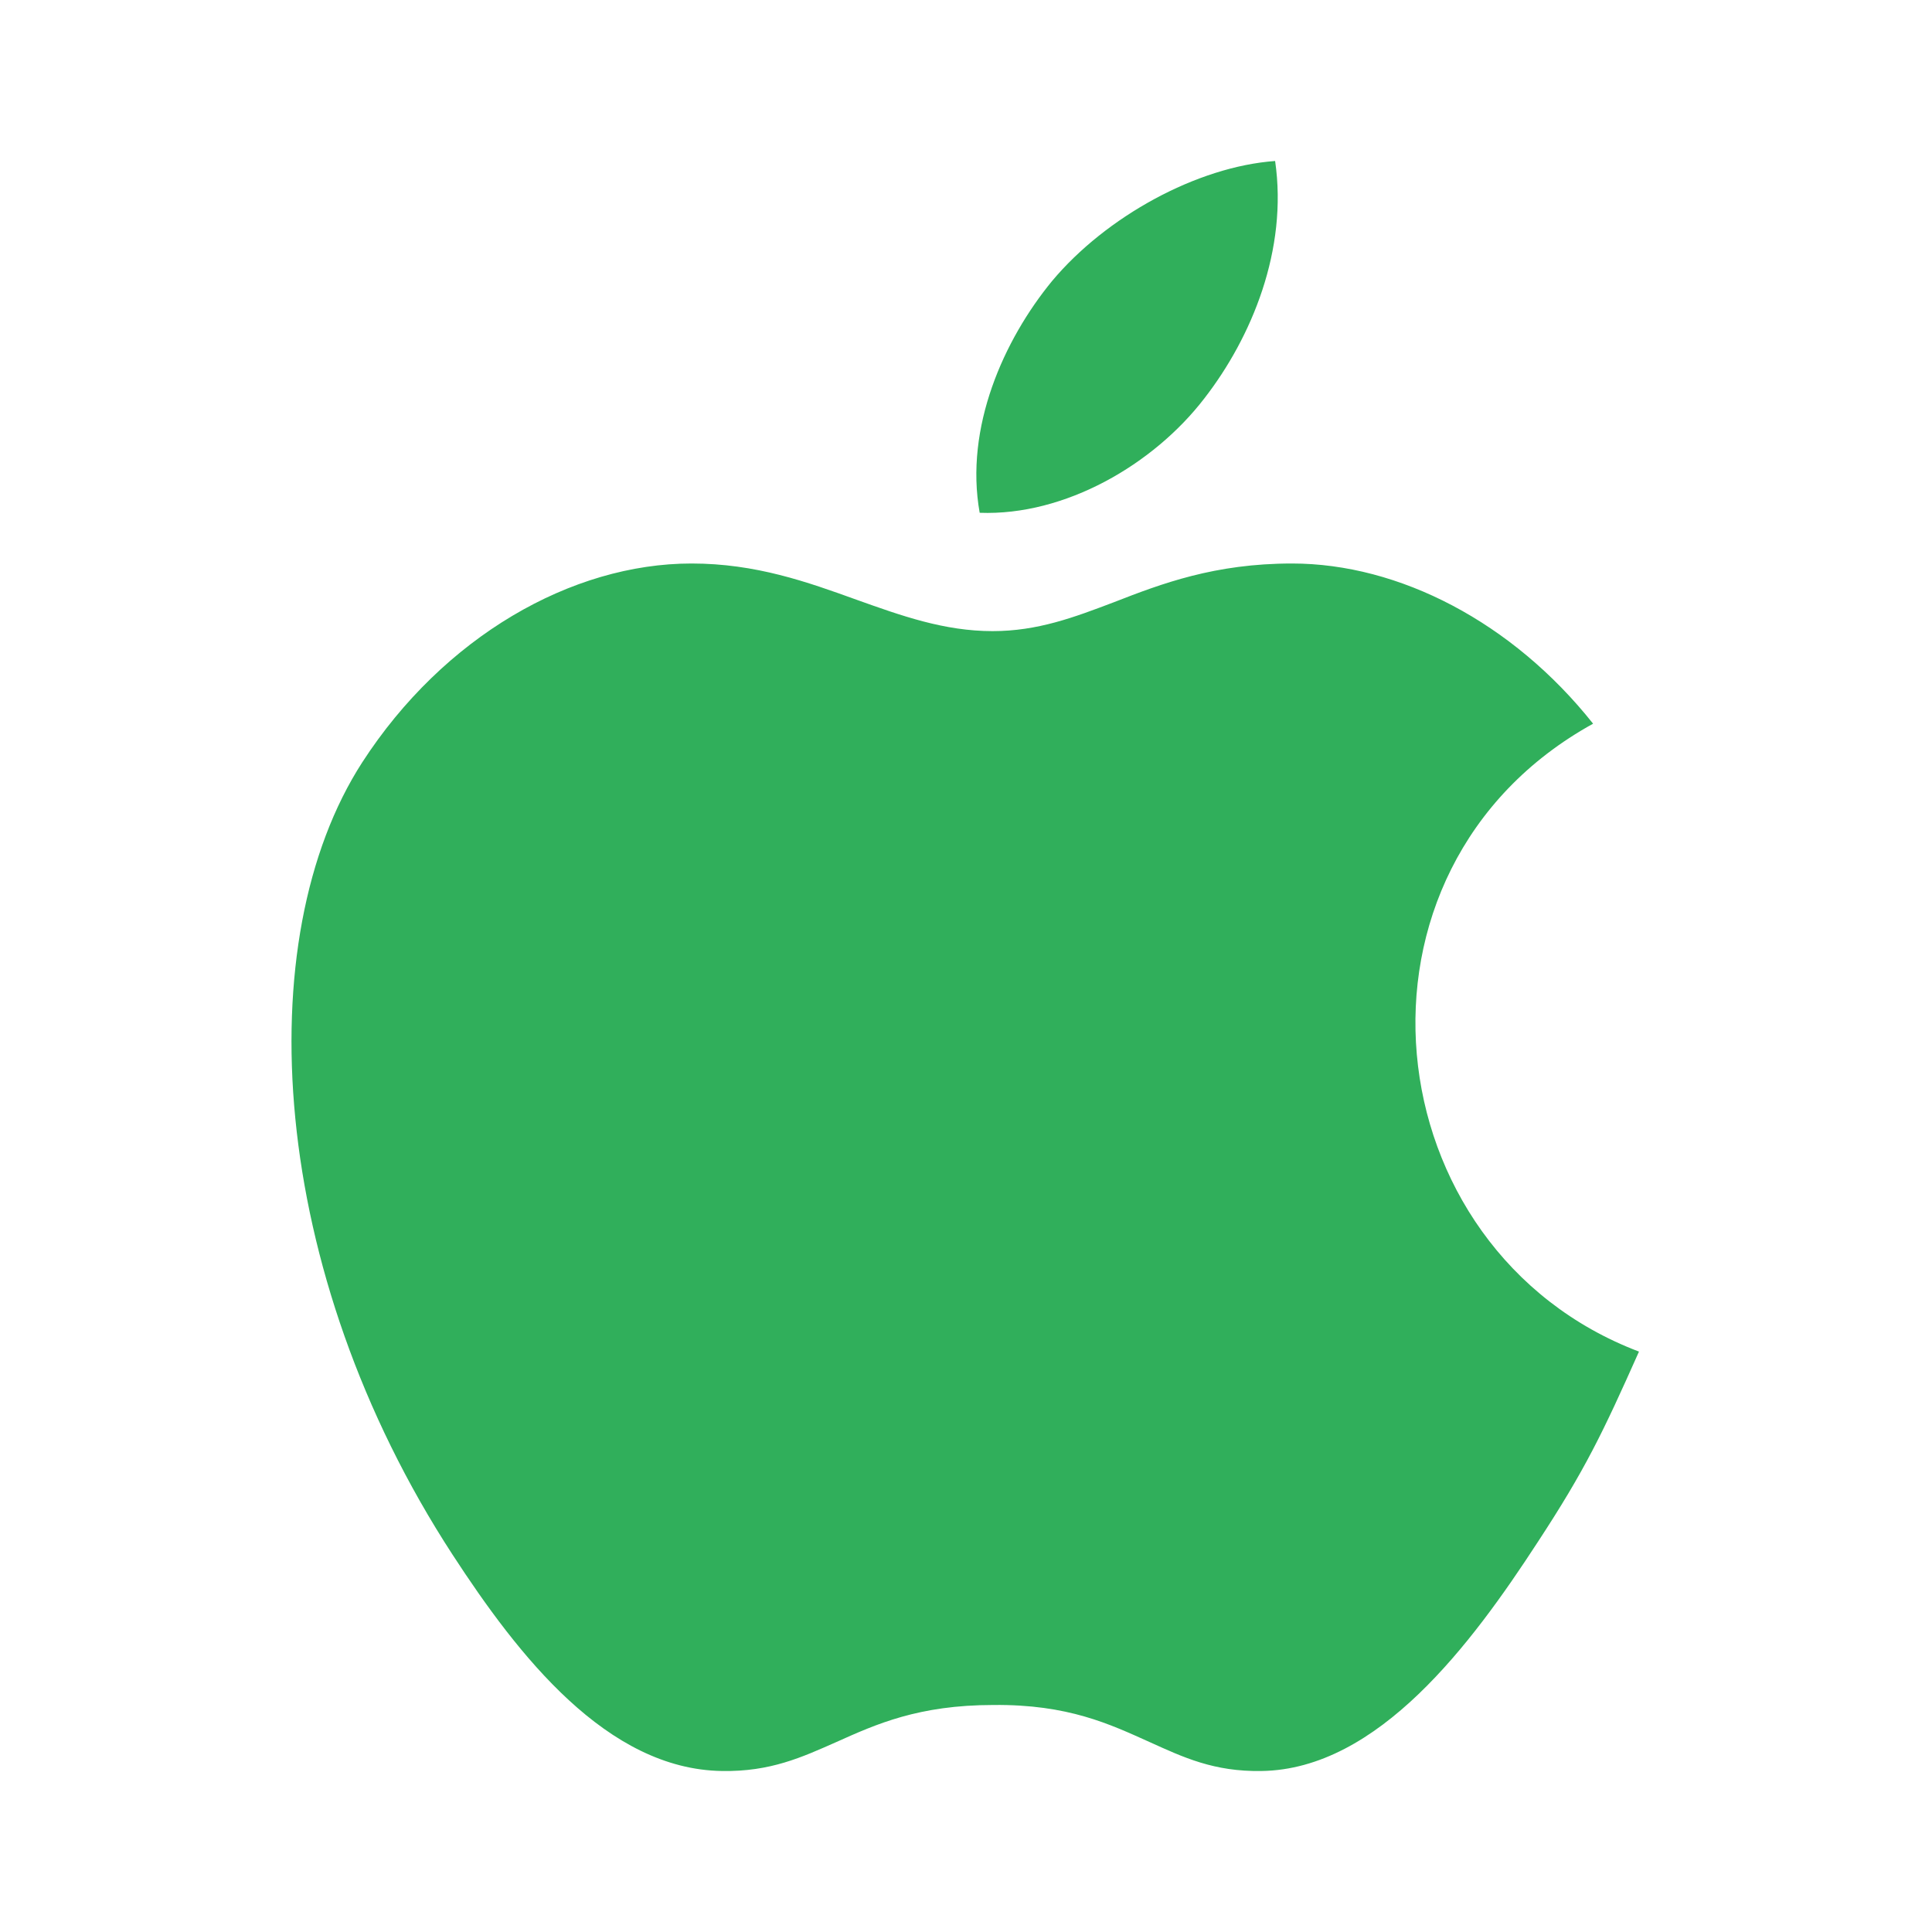
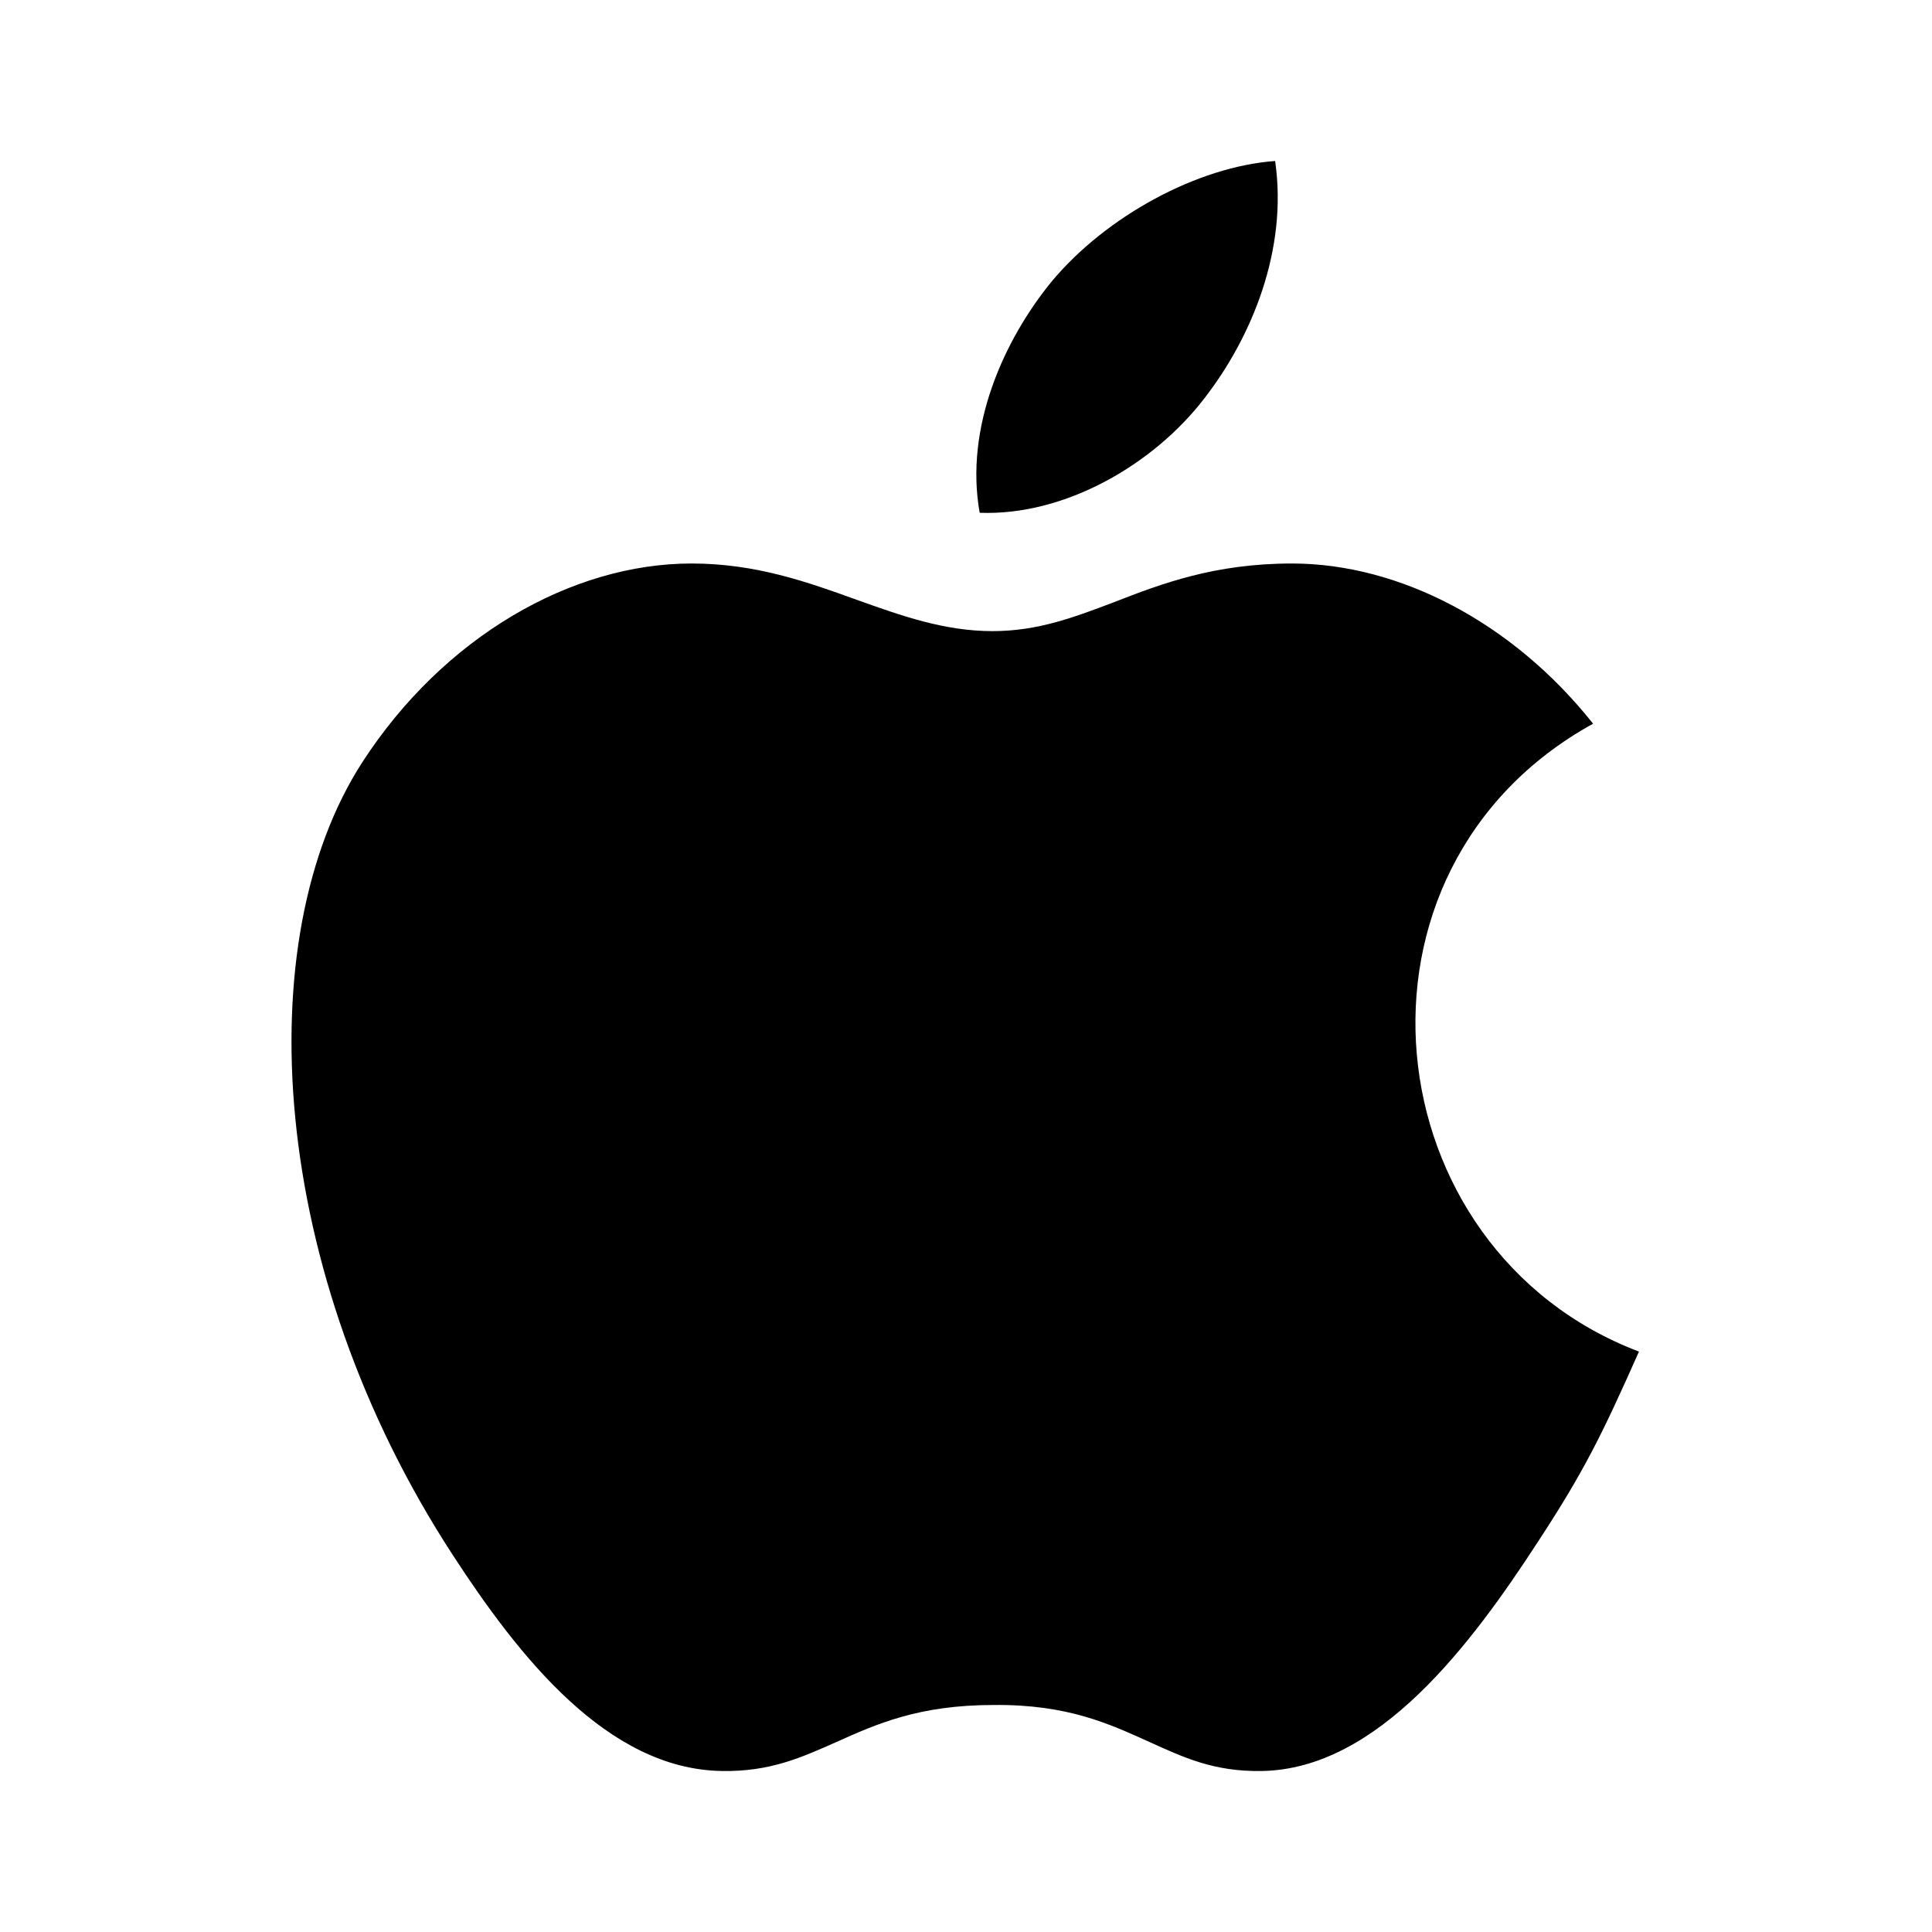
<svg xmlns="http://www.w3.org/2000/svg" width="24" height="24" viewBox="0 0 24 24" fill="none">
-   <path fill-rule="evenodd" clip-rule="evenodd" d="M19.1 19.16C19.69 18.26 19.91 17.8 20.36 16.79C17.04 15.53 16.51 10.8 19.79 8.99C18.79 7.73 17.38 7 16.05 7C15.09 7 14.43 7.25 13.84 7.48C13.34 7.67 12.89 7.84 12.33 7.84C11.73 7.84 11.2 7.65 10.64 7.45C10.03 7.23 9.39 7 8.59 7C7.1 7 5.51 7.91 4.5 9.47C3.08 11.67 3.33 15.79 5.62 19.31C6.44 20.57 7.54 21.98 8.97 22C9.57 22.01 9.96 21.83 10.39 21.64C10.88 21.42 11.41 21.18 12.34 21.18C13.27 21.17 13.79 21.42 14.28 21.64C14.7 21.83 15.08 22.01 15.67 22C17.12 21.98 18.28 20.42 19.1 19.16Z" fill="#30AF5B" />
-   <path fill-rule="evenodd" clip-rule="evenodd" d="M15.84 2C16 3.1 15.55 4.19 14.96 4.95C14.33 5.77 13.23 6.41 12.17 6.37C11.98 5.31 12.47 4.22 13.07 3.49C13.74 2.69 14.87 2.07 15.84 2Z" fill="#30AF5B" />
+   <path fill-rule="evenodd" clip-rule="evenodd" d="M19.1 19.16C19.69 18.26 19.91 17.8 20.36 16.79C17.04 15.53 16.51 10.8 19.79 8.99C18.79 7.73 17.38 7 16.05 7C15.09 7 14.43 7.25 13.84 7.48C13.34 7.67 12.89 7.84 12.33 7.84C11.73 7.84 11.2 7.65 10.64 7.45C10.03 7.23 9.39 7 8.59 7C7.1 7 5.51 7.91 4.5 9.47C3.08 11.67 3.33 15.79 5.62 19.31C6.44 20.57 7.54 21.98 8.97 22C9.57 22.01 9.96 21.83 10.39 21.64C10.88 21.42 11.41 21.18 12.34 21.18C13.27 21.17 13.79 21.42 14.28 21.64C14.7 21.83 15.08 22.01 15.67 22C17.12 21.98 18.28 20.42 19.1 19.16Z" fill="#000" />
+   <path fill-rule="evenodd" clip-rule="evenodd" d="M15.84 2C16 3.1 15.55 4.19 14.96 4.95C14.33 5.77 13.23 6.41 12.17 6.37C11.98 5.31 12.47 4.22 13.07 3.49C13.74 2.69 14.87 2.07 15.84 2Z" fill="#000" />
</svg>
